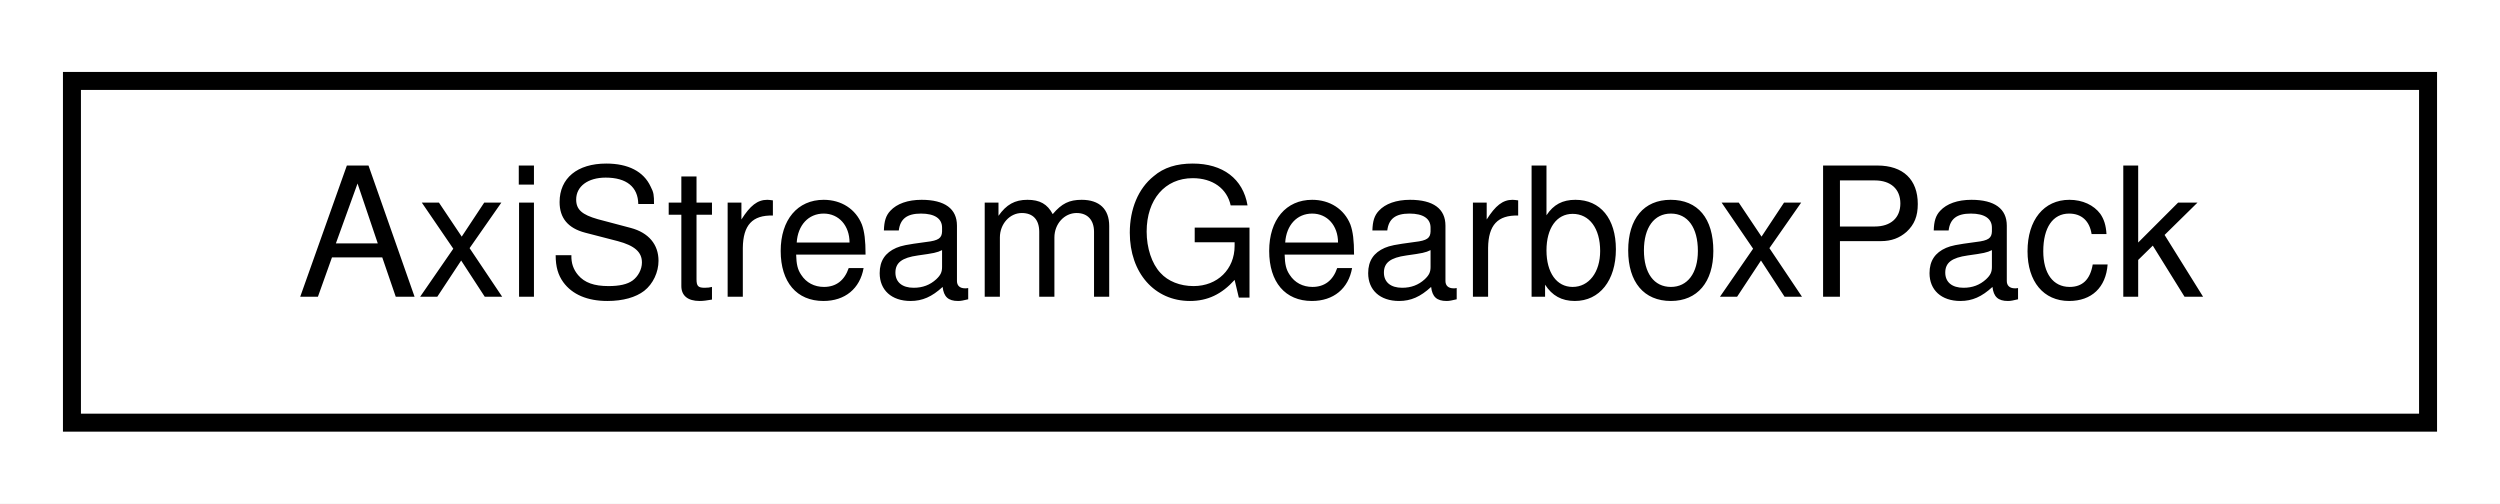
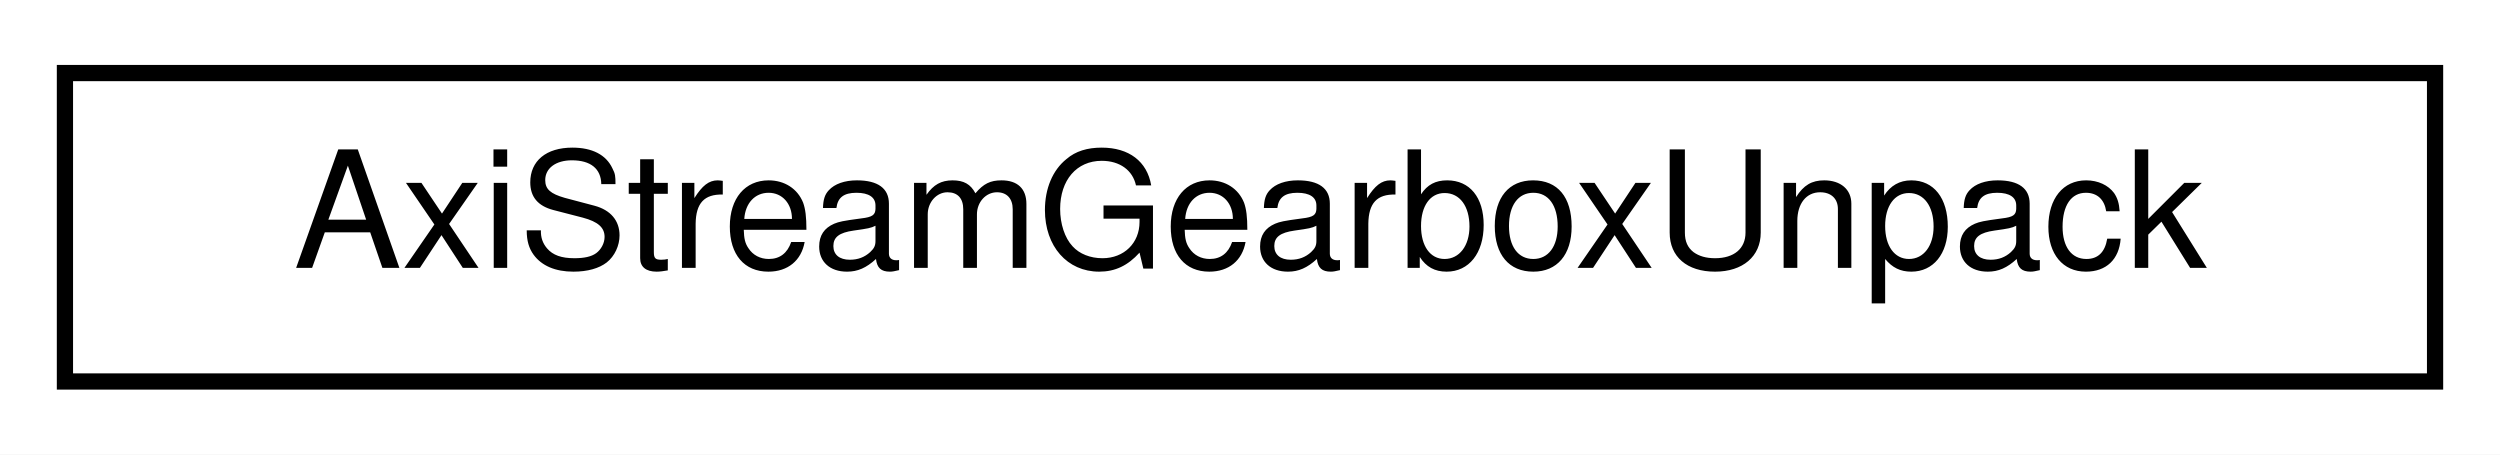
- <svg xmlns="http://www.w3.org/2000/svg" xmlns:xlink="http://www.w3.org/1999/xlink" width="139pt" height="28pt" viewBox="0.00 0.00 139.00 28.00">
+ <svg xmlns="http://www.w3.org/2000/svg" xmlns:xlink="http://www.w3.org/1999/xlink" width="154pt" height="28pt" viewBox="0.00 0.00 154.00 28.00">
  <g id="graph0" class="graph" transform="scale(1 1) rotate(0) translate(4 24)">
-     <polygon fill="#ffffff" stroke="transparent" points="-4,4 -4,-24 135,-24 135,4 -4,4" />
+     <polygon fill="#ffffff" stroke="transparent" points="-4,4 -4,-24 150,-24 150,4 -4,4" />
    <g id="node1" class="node">
      <g id="a_node1">
-         <a xlink:href="classAxiStreamGearboxPack.html" target="_top" xlink:title="AxiStreamGearboxPack">
-           <polygon fill="#ffffff" stroke="#000000" points="0,-.5 0,-19.5 131,-19.5 131,-.5 0,-.5" />
-           <text text-anchor="middle" x="65.5" y="-7.5" font-family="Helvetica,sans-Serif" font-size="10.00" fill="#000000">AxiStreamGearboxPack</text>
+         <a xlink:href="classAxiStreamGearboxUnpack.html" target="_top" xlink:title="AxiStreamGearboxUnpack">
+           <polygon fill="#ffffff" stroke="#000000" points="0,-.5 0,-19.5 146,-19.5 146,-.5 0,-.5" />
+           <text text-anchor="middle" x="73" y="-7.5" font-family="Helvetica,sans-Serif" font-size="10.00" fill="#000000">AxiStreamGearboxUnpack</text>
        </a>
      </g>
    </g>
  </g>
</svg>
